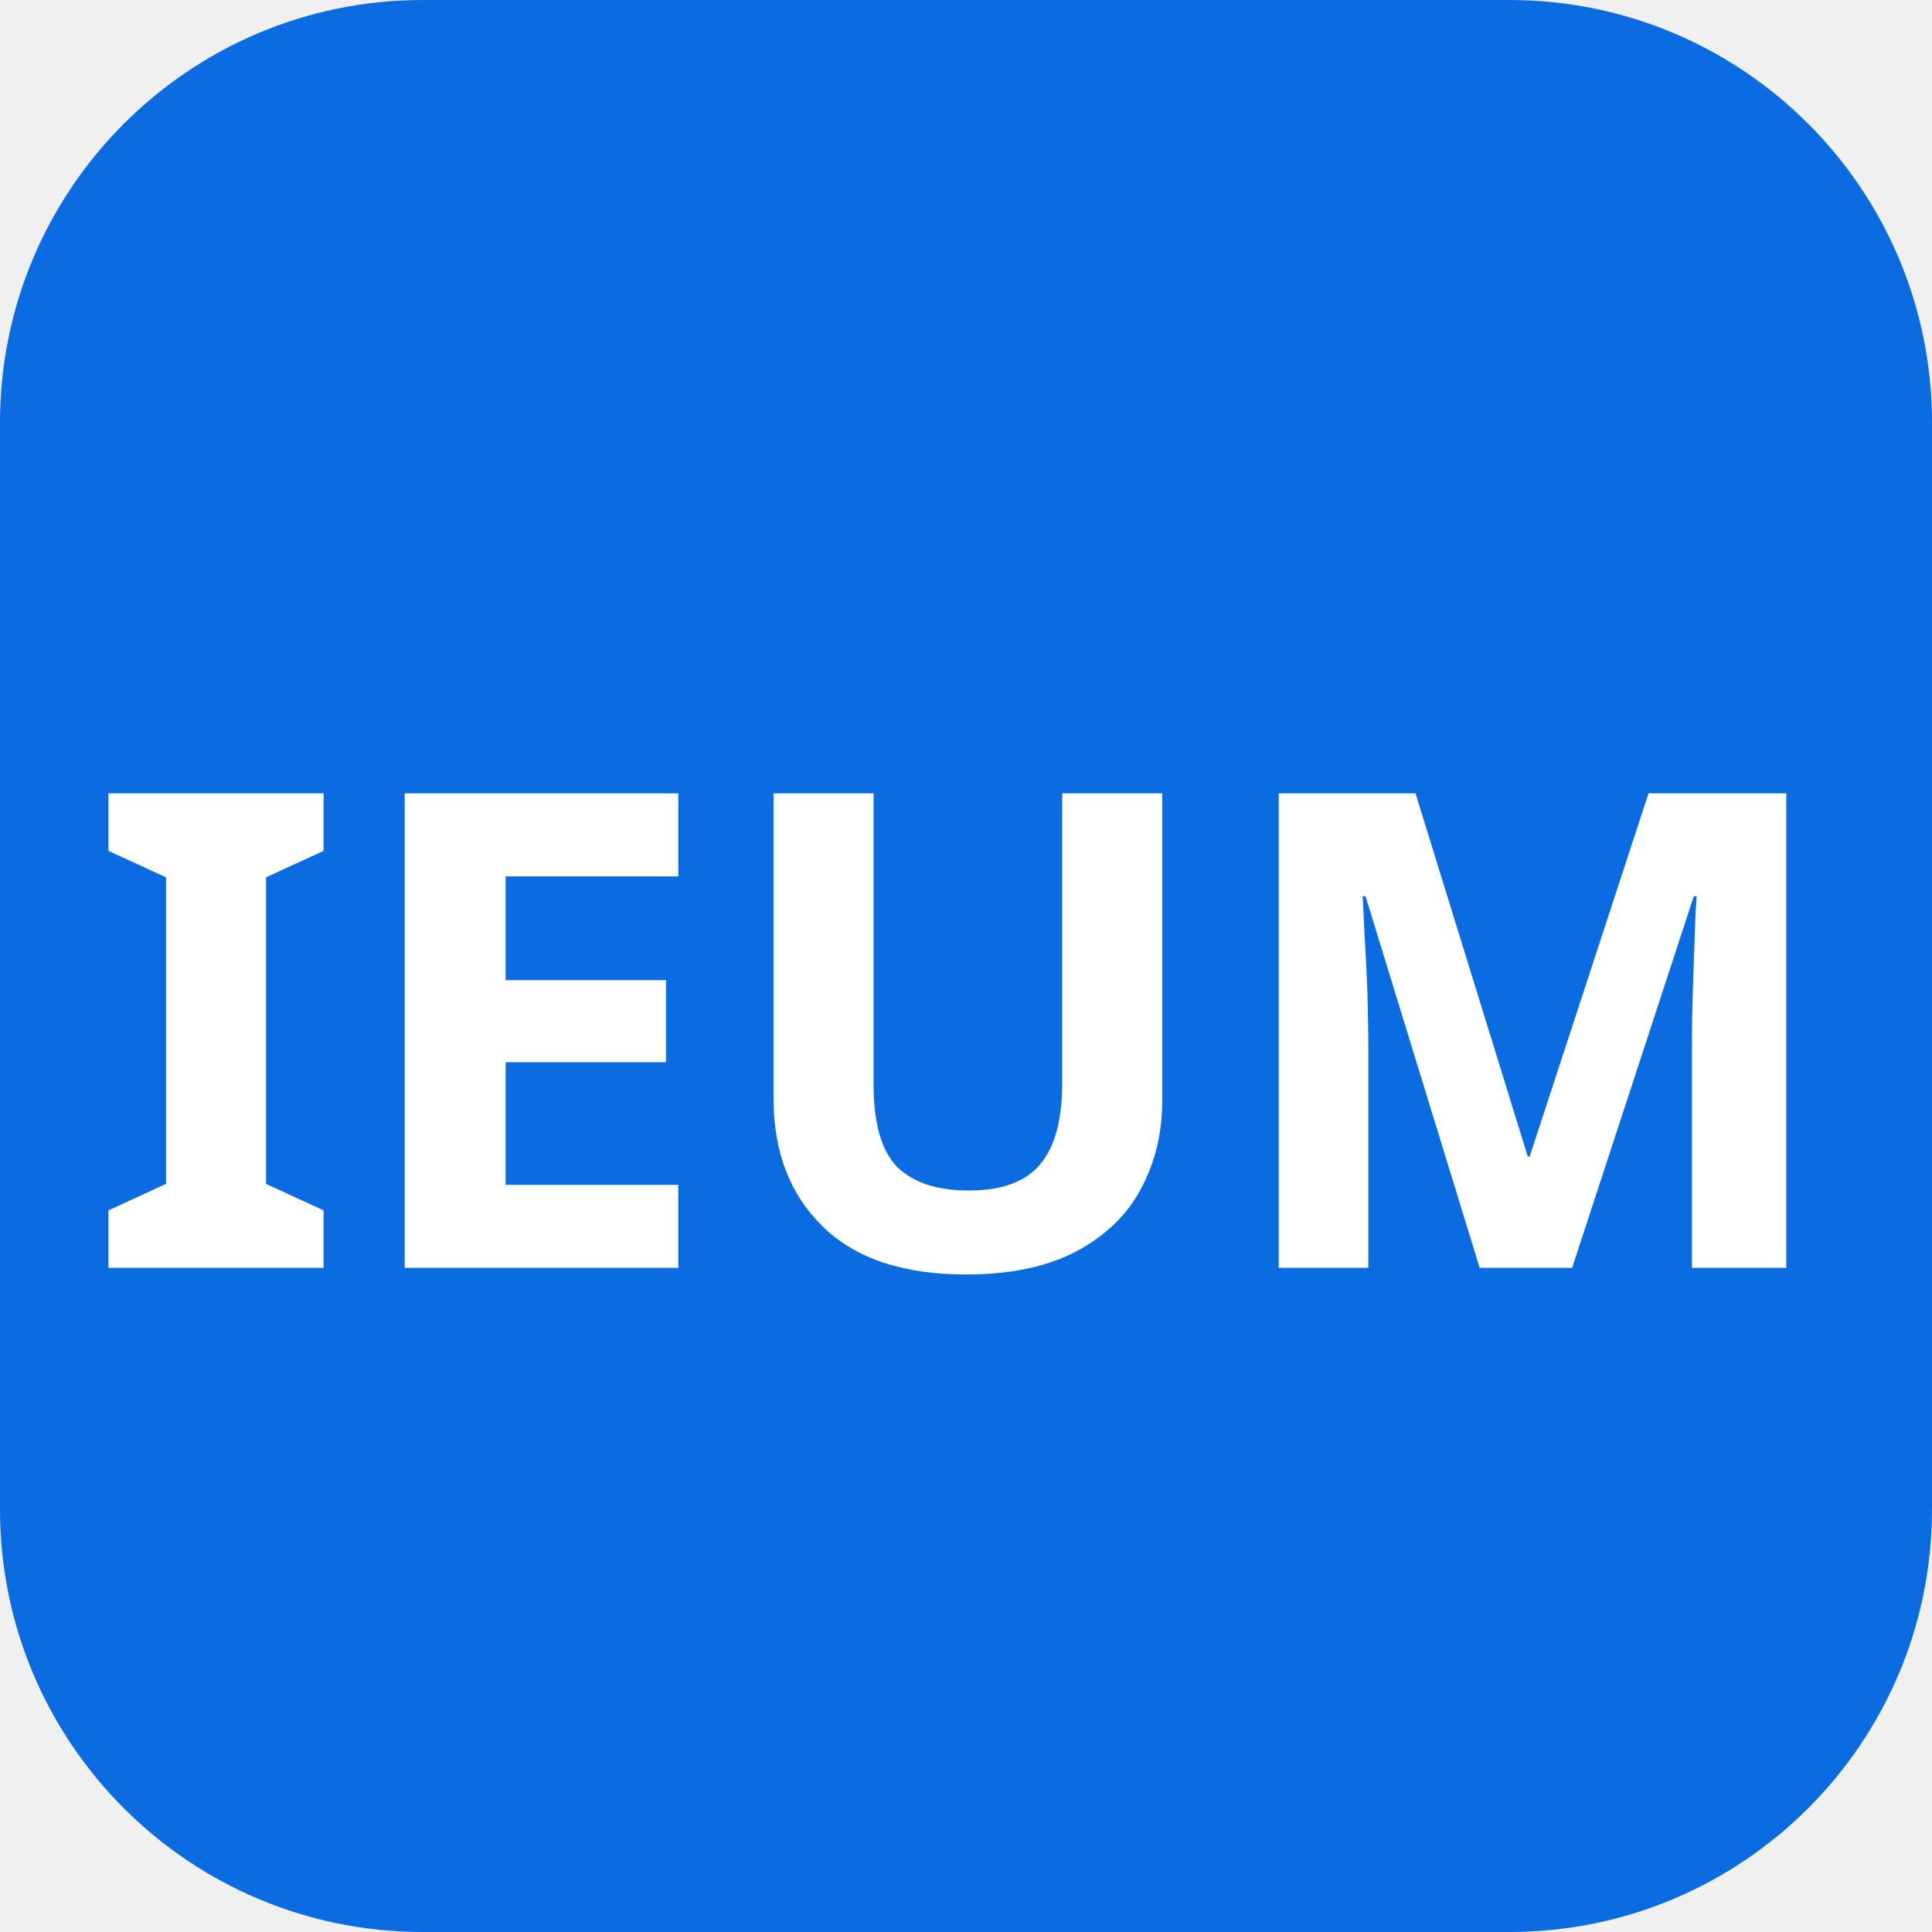
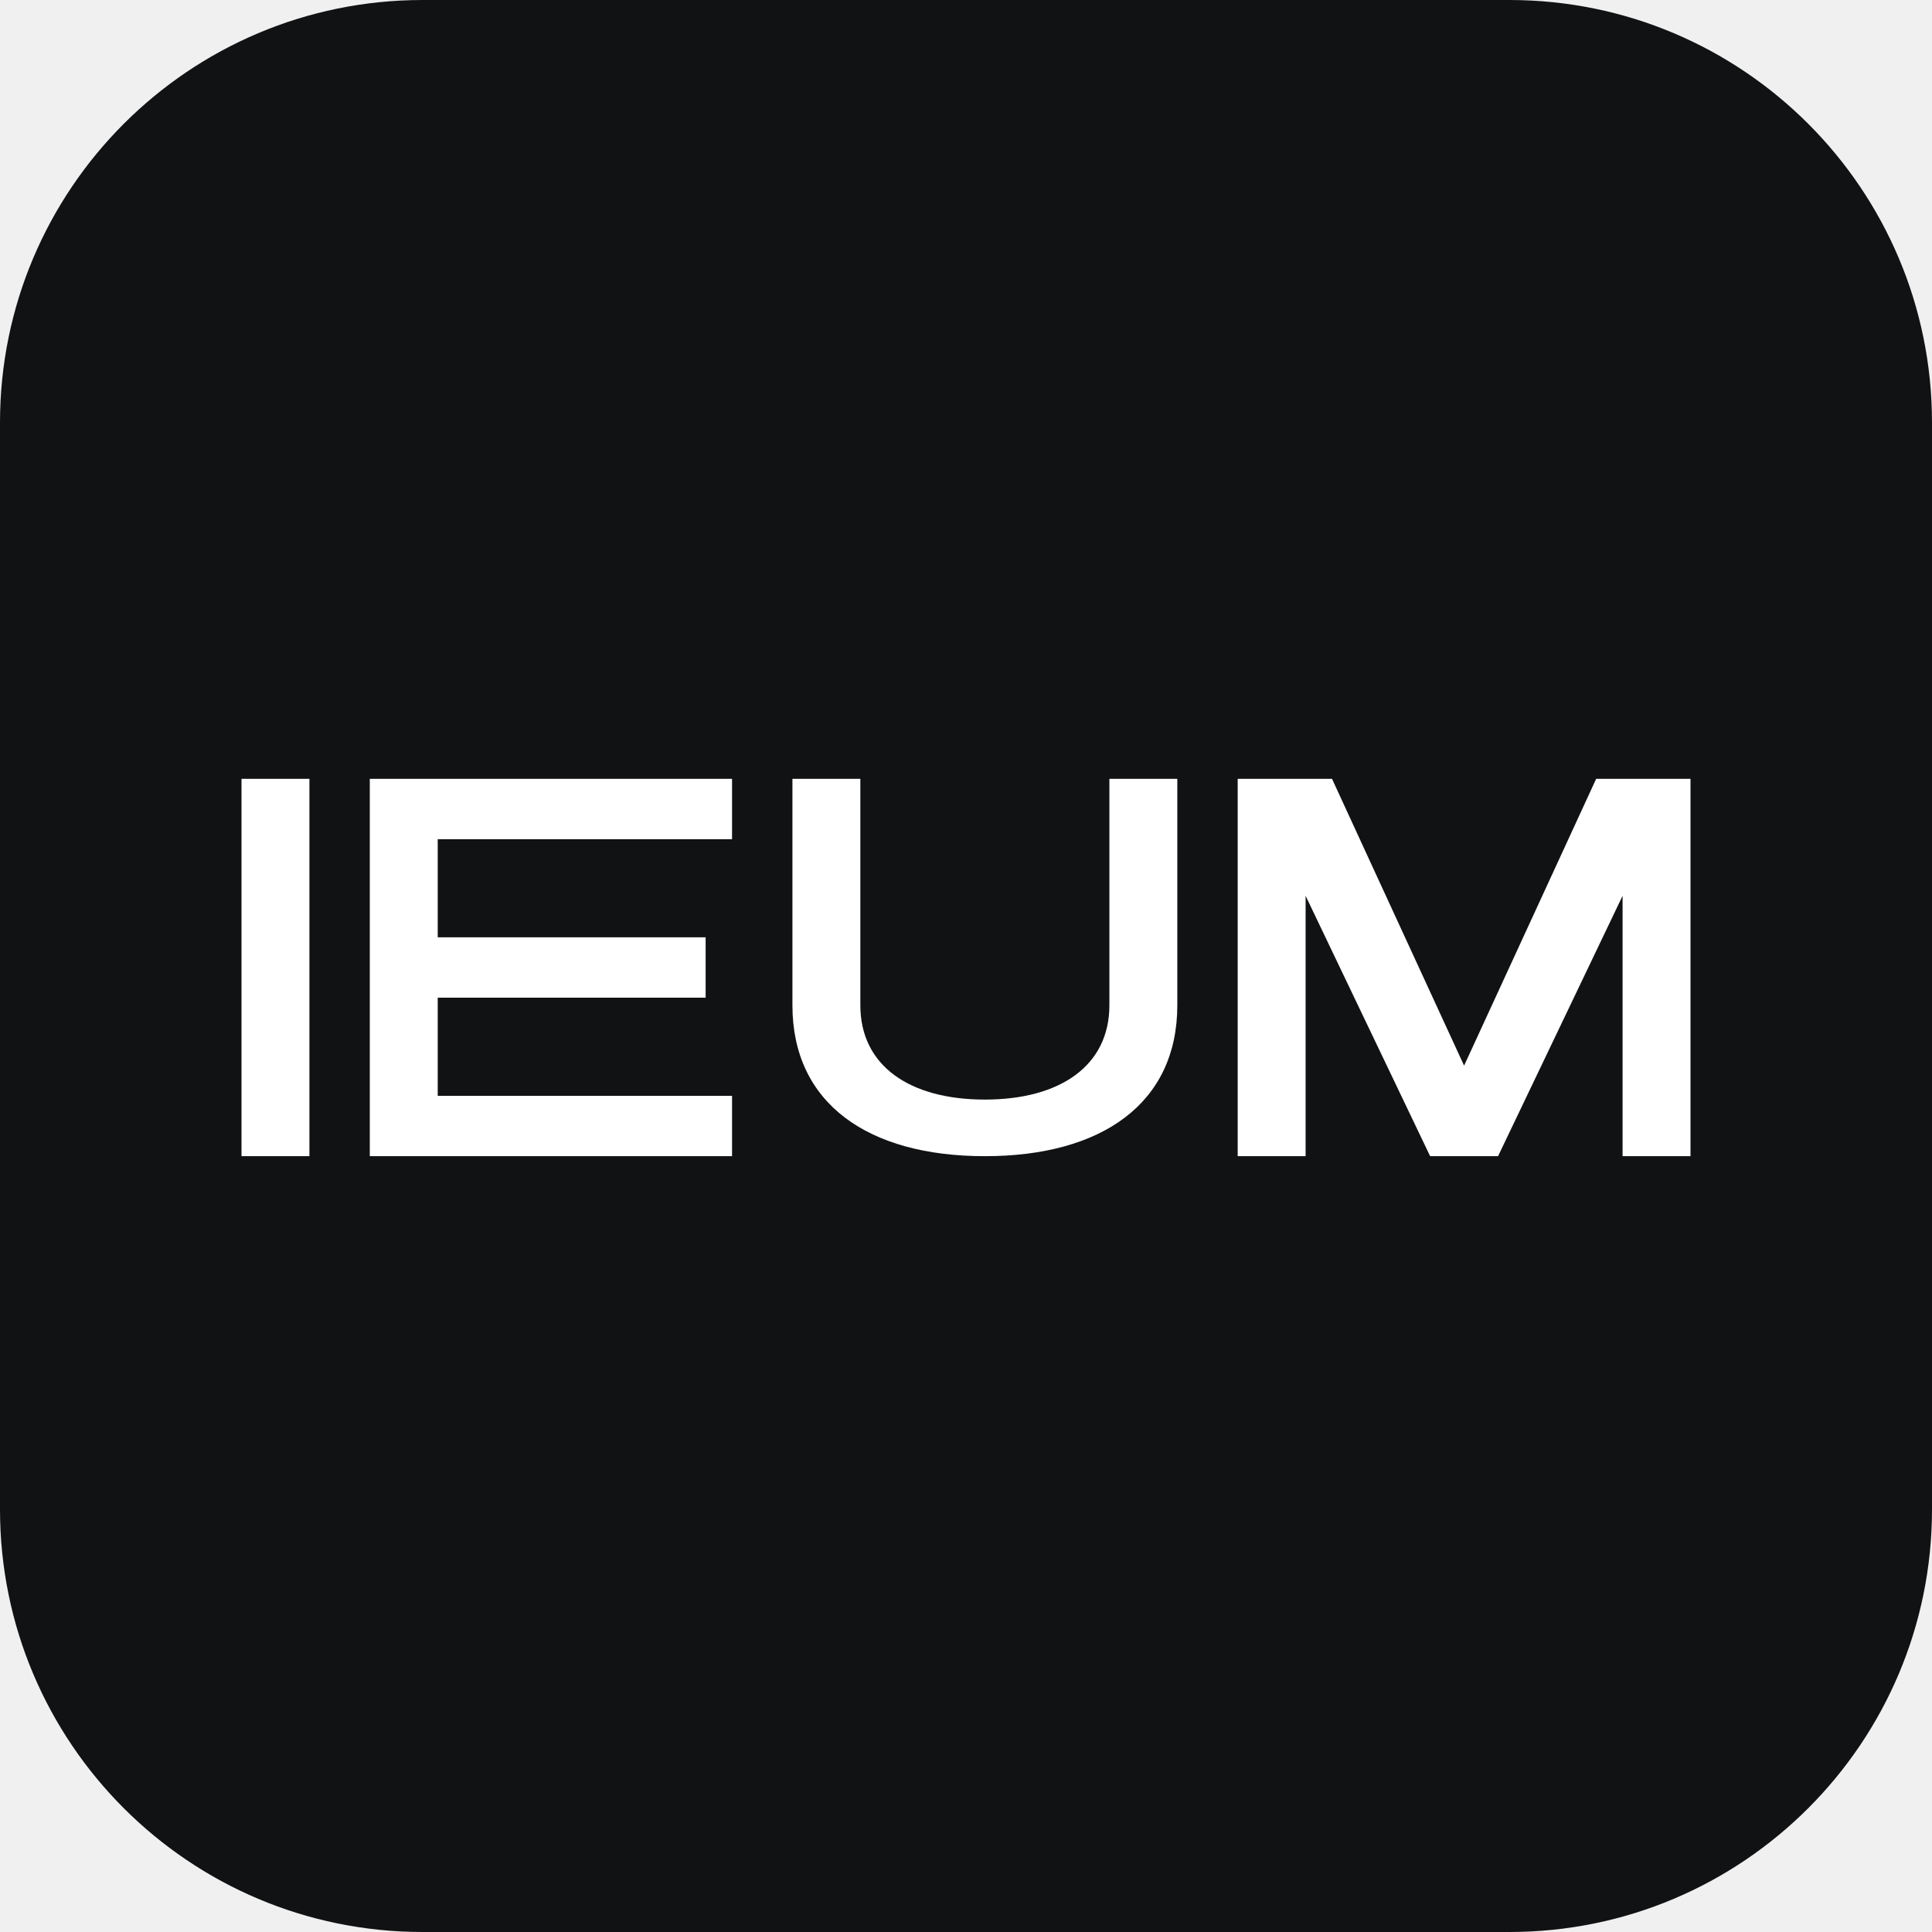
<svg xmlns="http://www.w3.org/2000/svg" viewBox="0 0 32 32">
-   <rect width="32" height="32" rx="7" fill="#0b6be0" />
-   <text x="16" y="21" font-family="sans-serif" font-size="11" font-weight="700" text-anchor="middle" fill="#ffffff">IEUM</text>
+   <rect width="32" height="32" rx="7" fill="#111214" />
+   <path transform="translate(4 12.9) scale(.0625)" fill="#fff" d="M0 0h18v100H0zM34 0h96v16H52v26h71v16H52v26h78v16H34zM146 0h18v60c0 16 13 25 33 25s33-9 33-25V0h18v60c0 26-20 40-51 40s-51-14-51-40zM264 0h25l35 76 35-76h25v100h-18V31l-33 69h-18l-33-69v69h-18z" />
</svg>
